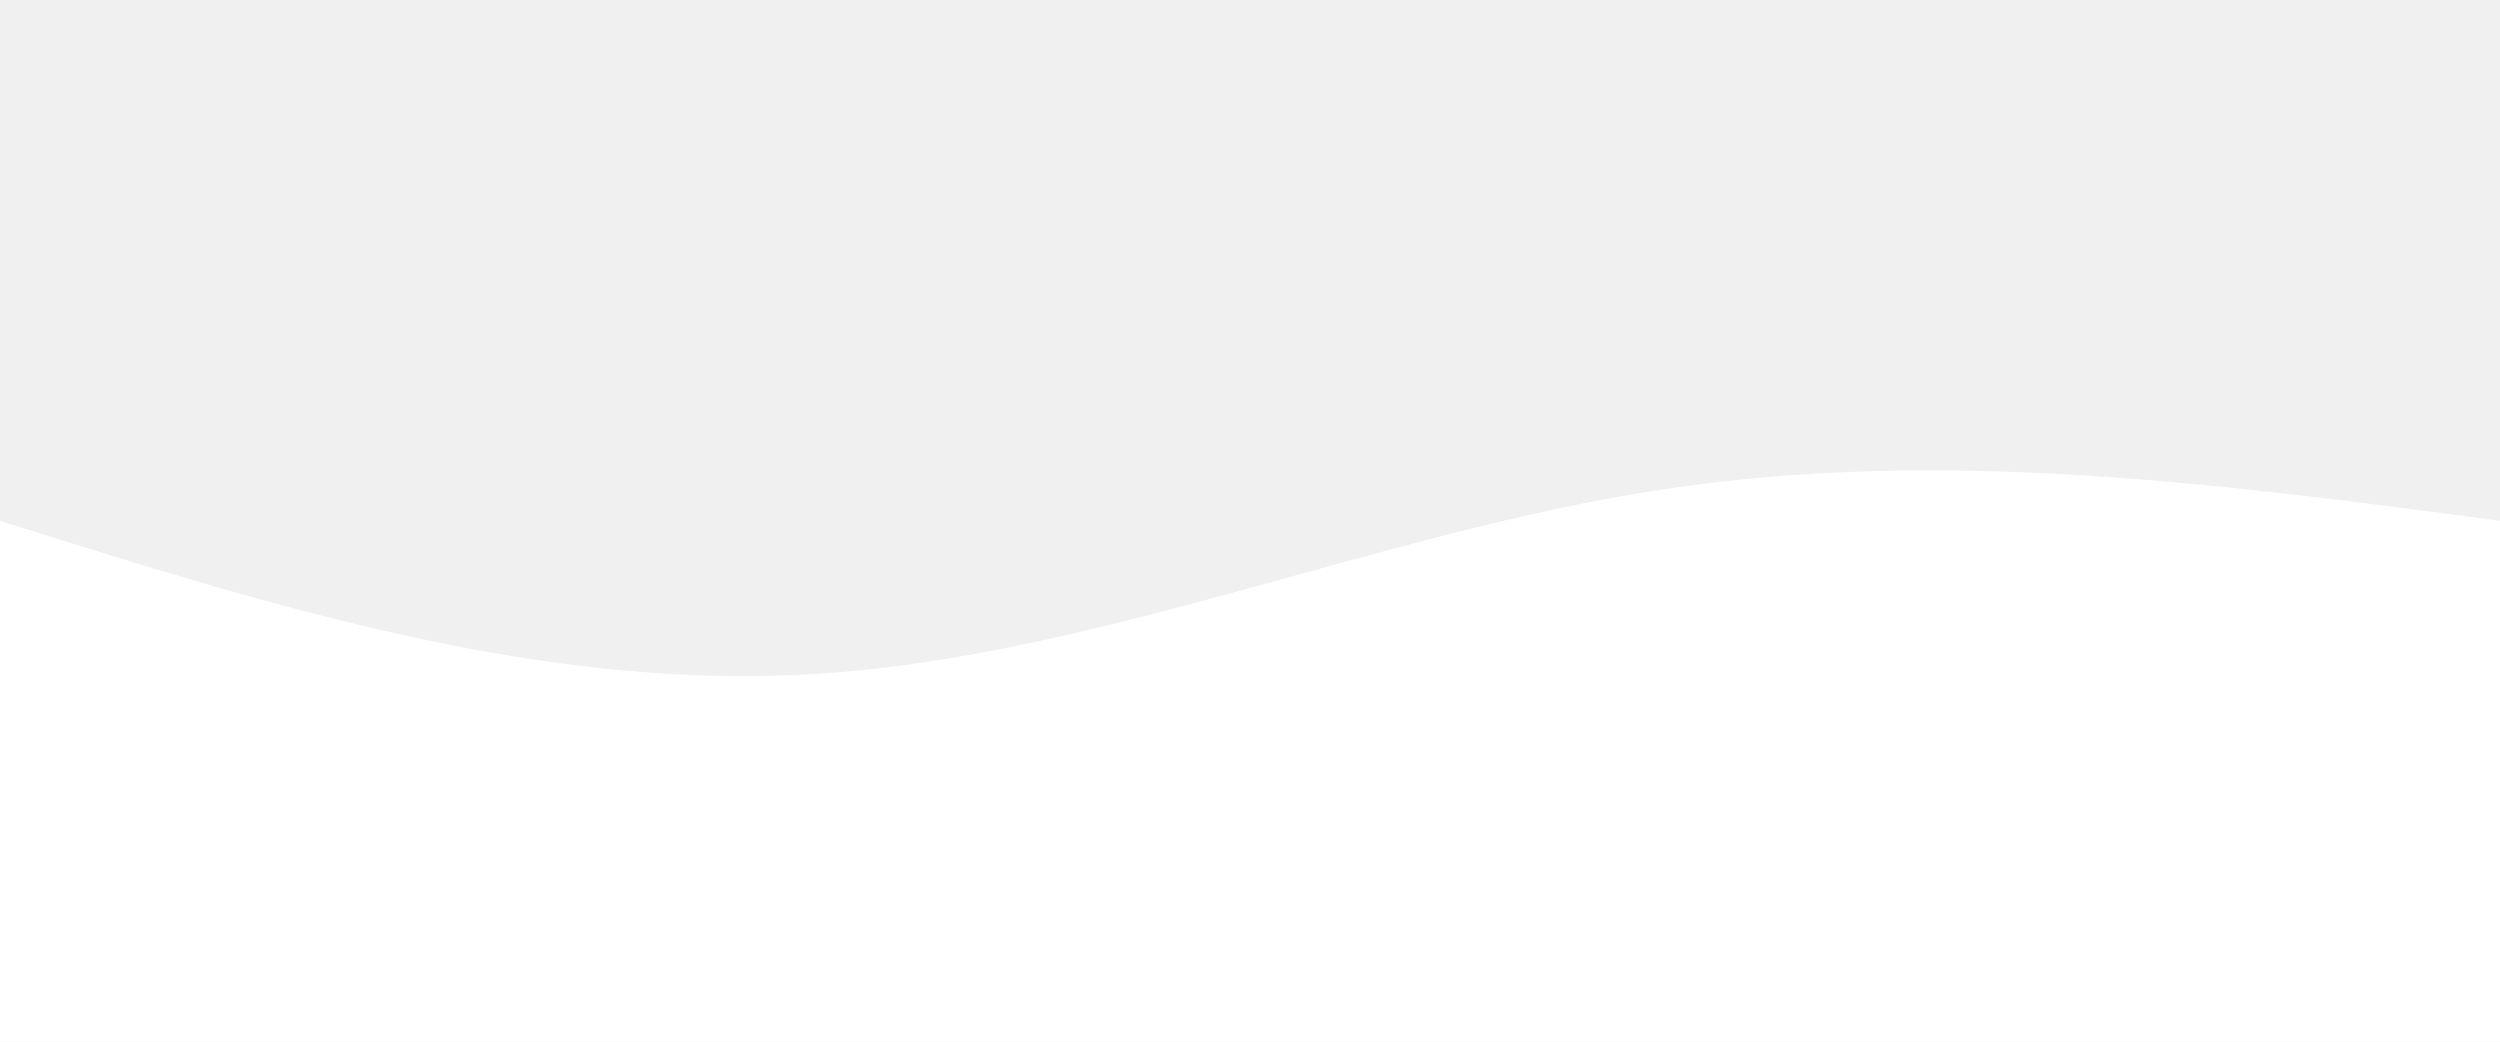
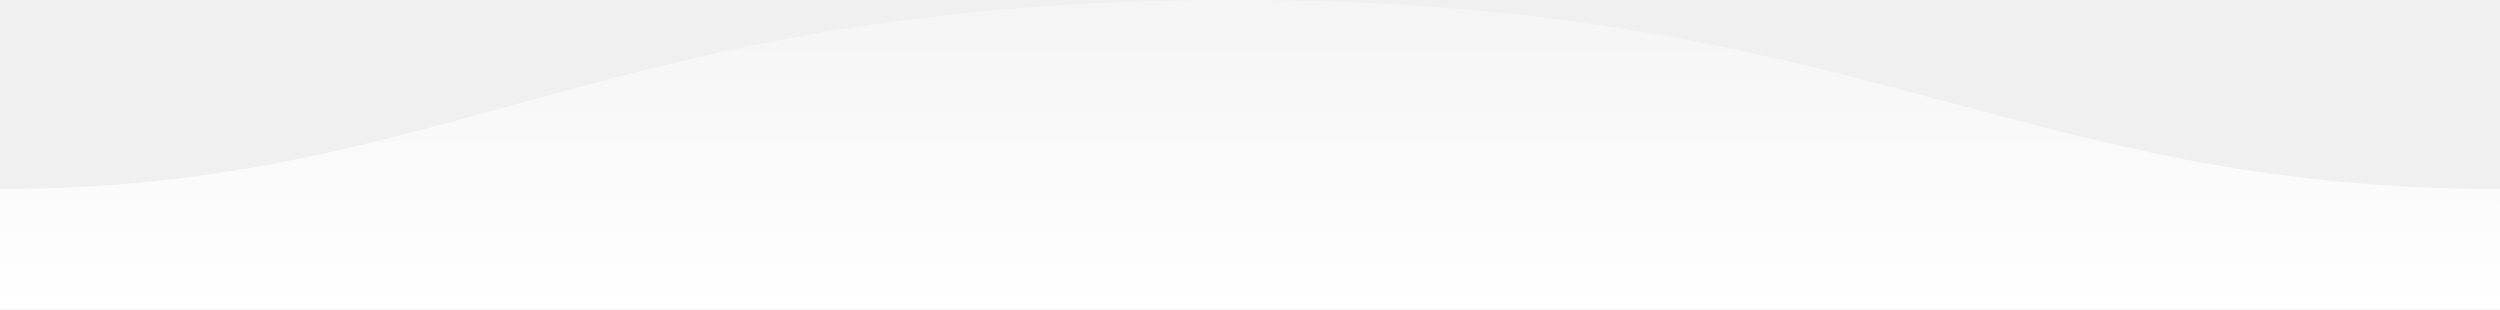
- <svg xmlns="http://www.w3.org/2000/svg" height="100%" width="100%" id="bg-svg" viewBox="0 0 1440 600" class="transition duration-300 ease-in-out delay-150">
+ <svg xmlns="http://www.w3.org/2000/svg" width="1600" height="198">
  <defs>
-     <linearGradient id="gradient">
-       <stop offset="5%" stop-color="#002bdcff" />
-       <stop offset="95%" stop-color="#32ded4ff" />
+     <linearGradient id="a" x1="50%" x2="50%" y1="-10.959%" y2="100%">
+       <stop stop-color="#fff" stop-opacity=".25" offset="0%" />
+       <stop stop-color="#fff" offset="100%" />
    </linearGradient>
  </defs>
-   <path d="M 0,600 C 0,600 0,300 0,300 C 156.667,349.333 313.333,398.667 473,388 C 632.667,377.333 795.333,306.667 957,282 C 1118.667,257.333 1279.333,278.667 1440,300 C 1440,300 1440,600 1440,600 Z" stroke="none" stroke-width="0" fill="#ffffff" class="transition-all duration-300 ease-in-out delay-150" />
+   <path fill="url(#a)" fill-rule="evenodd" d="M.005 121C311 121 409.898-.25 811 0c400 0 500 121 789 121v77H0s.005-48 .005-77z" transform="matrix(-1 0 0 1 1600 0)" />
</svg>
